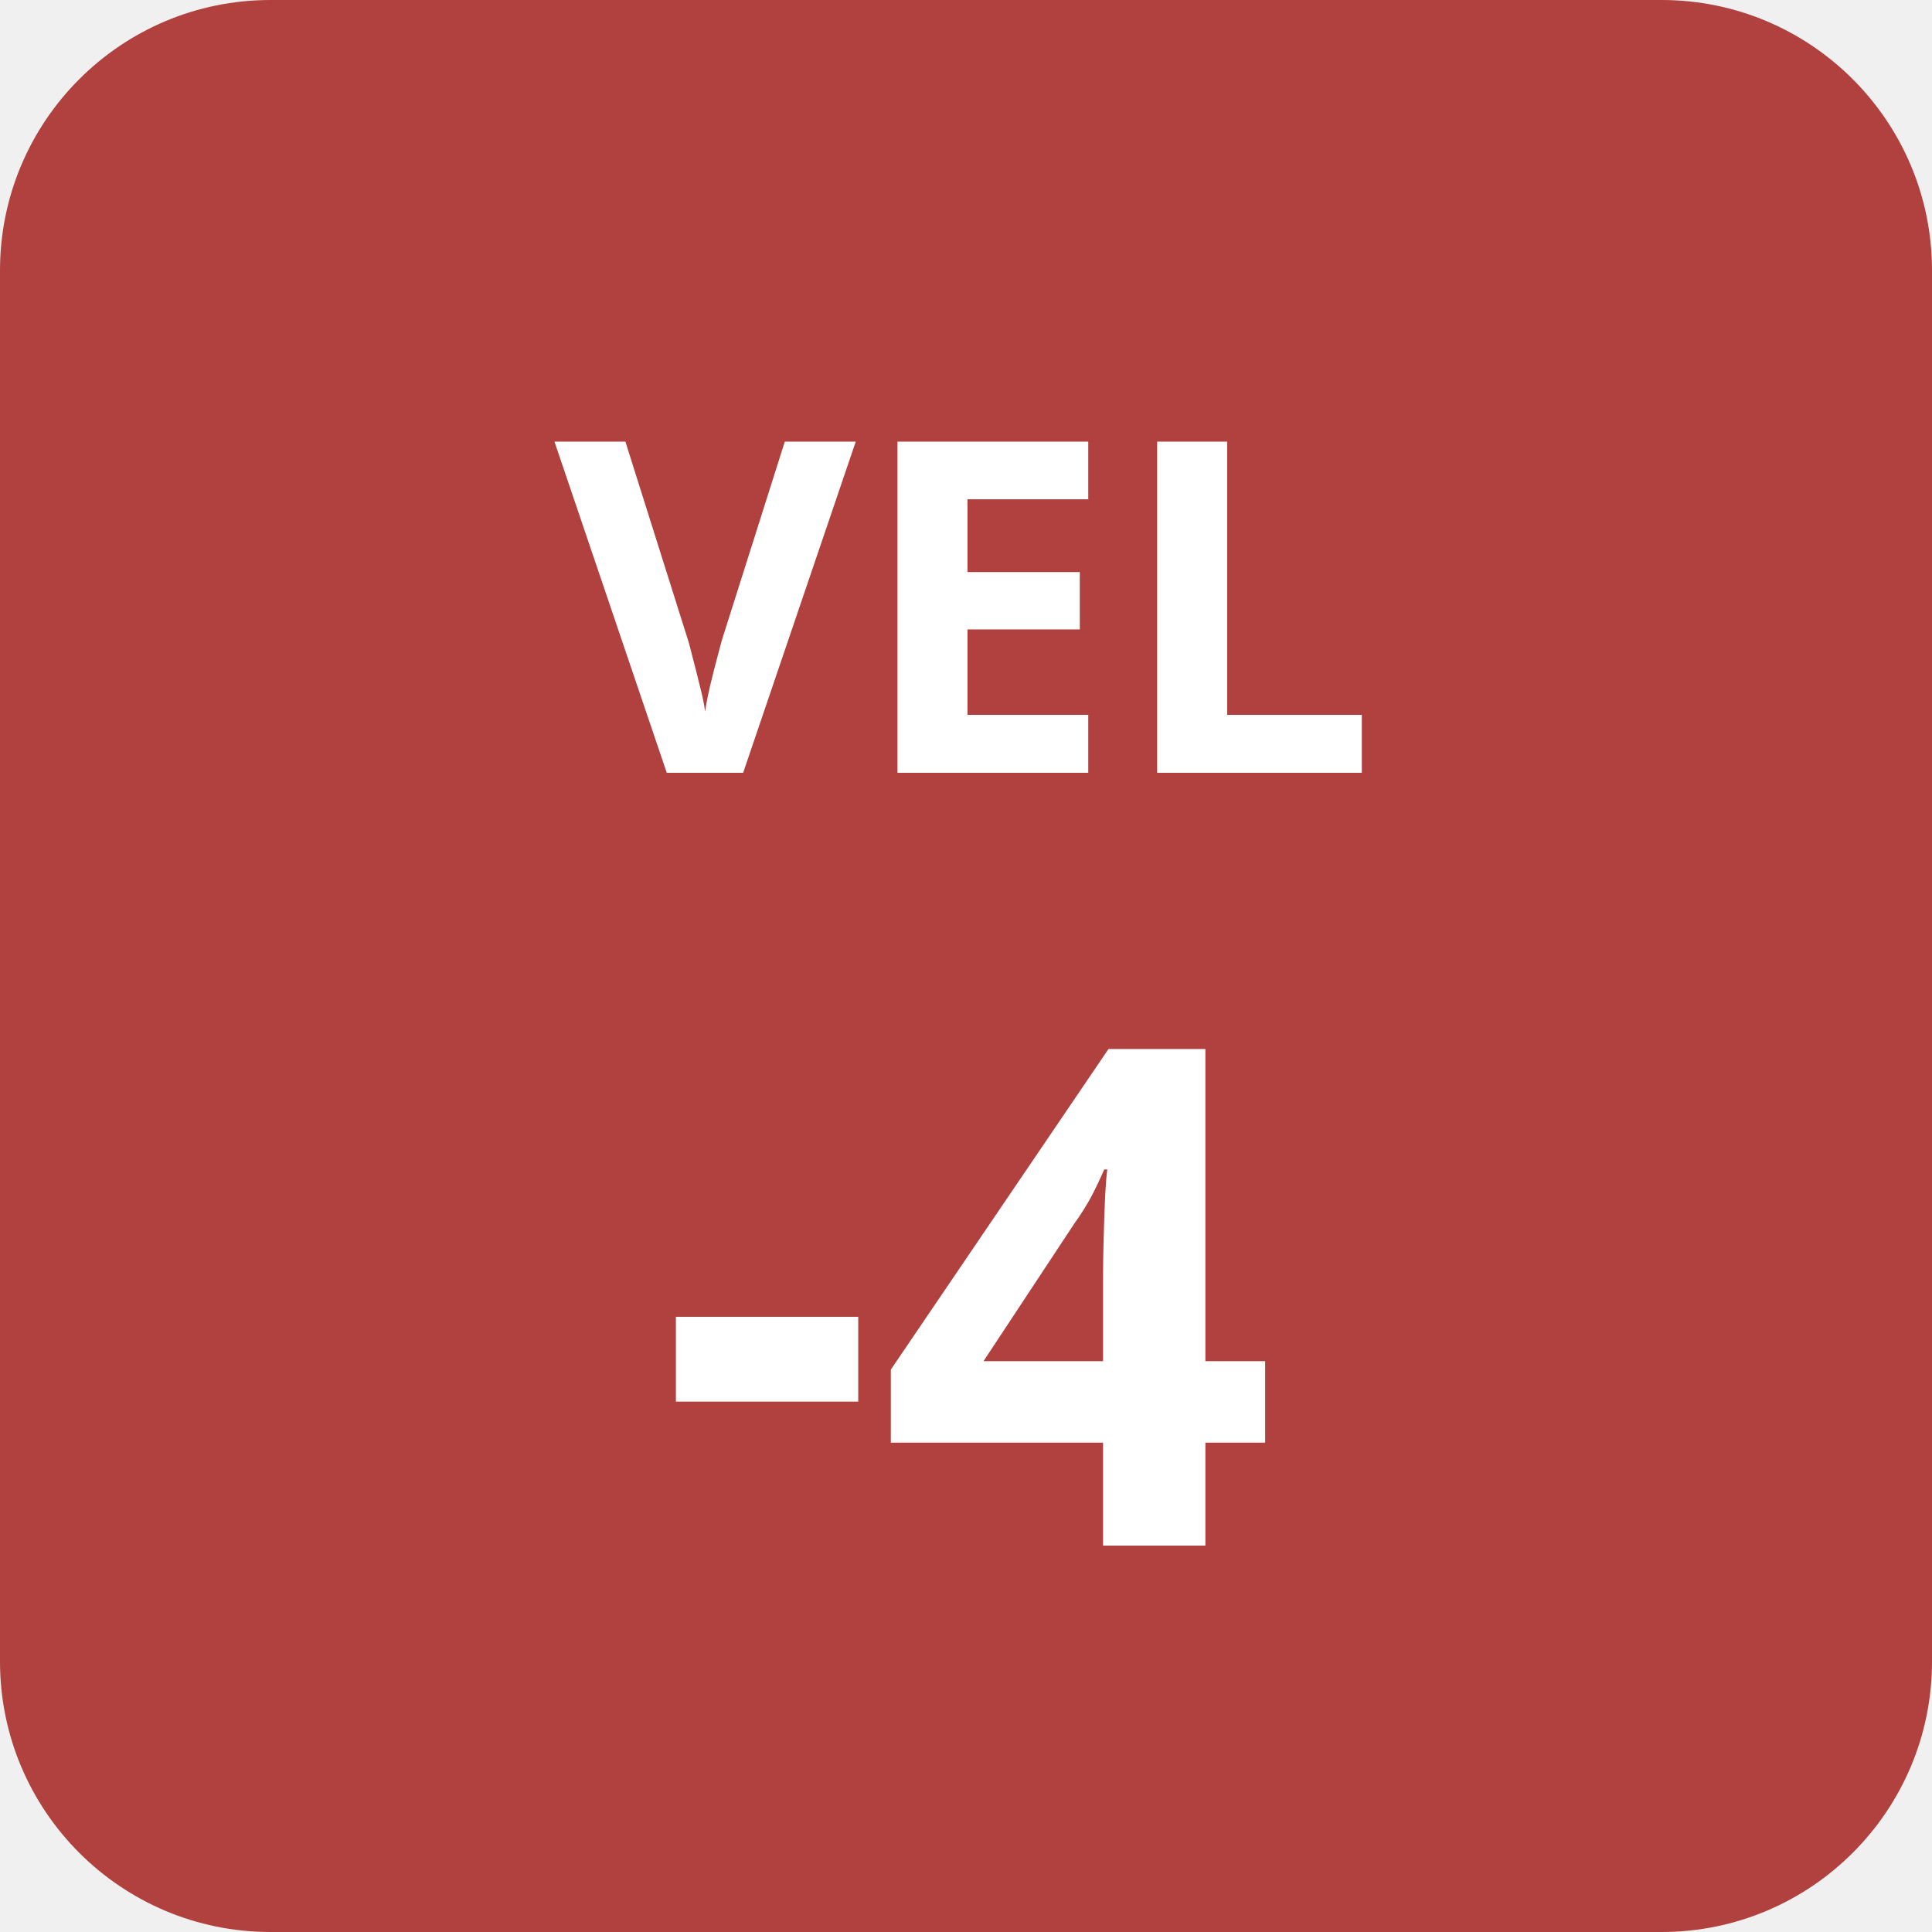
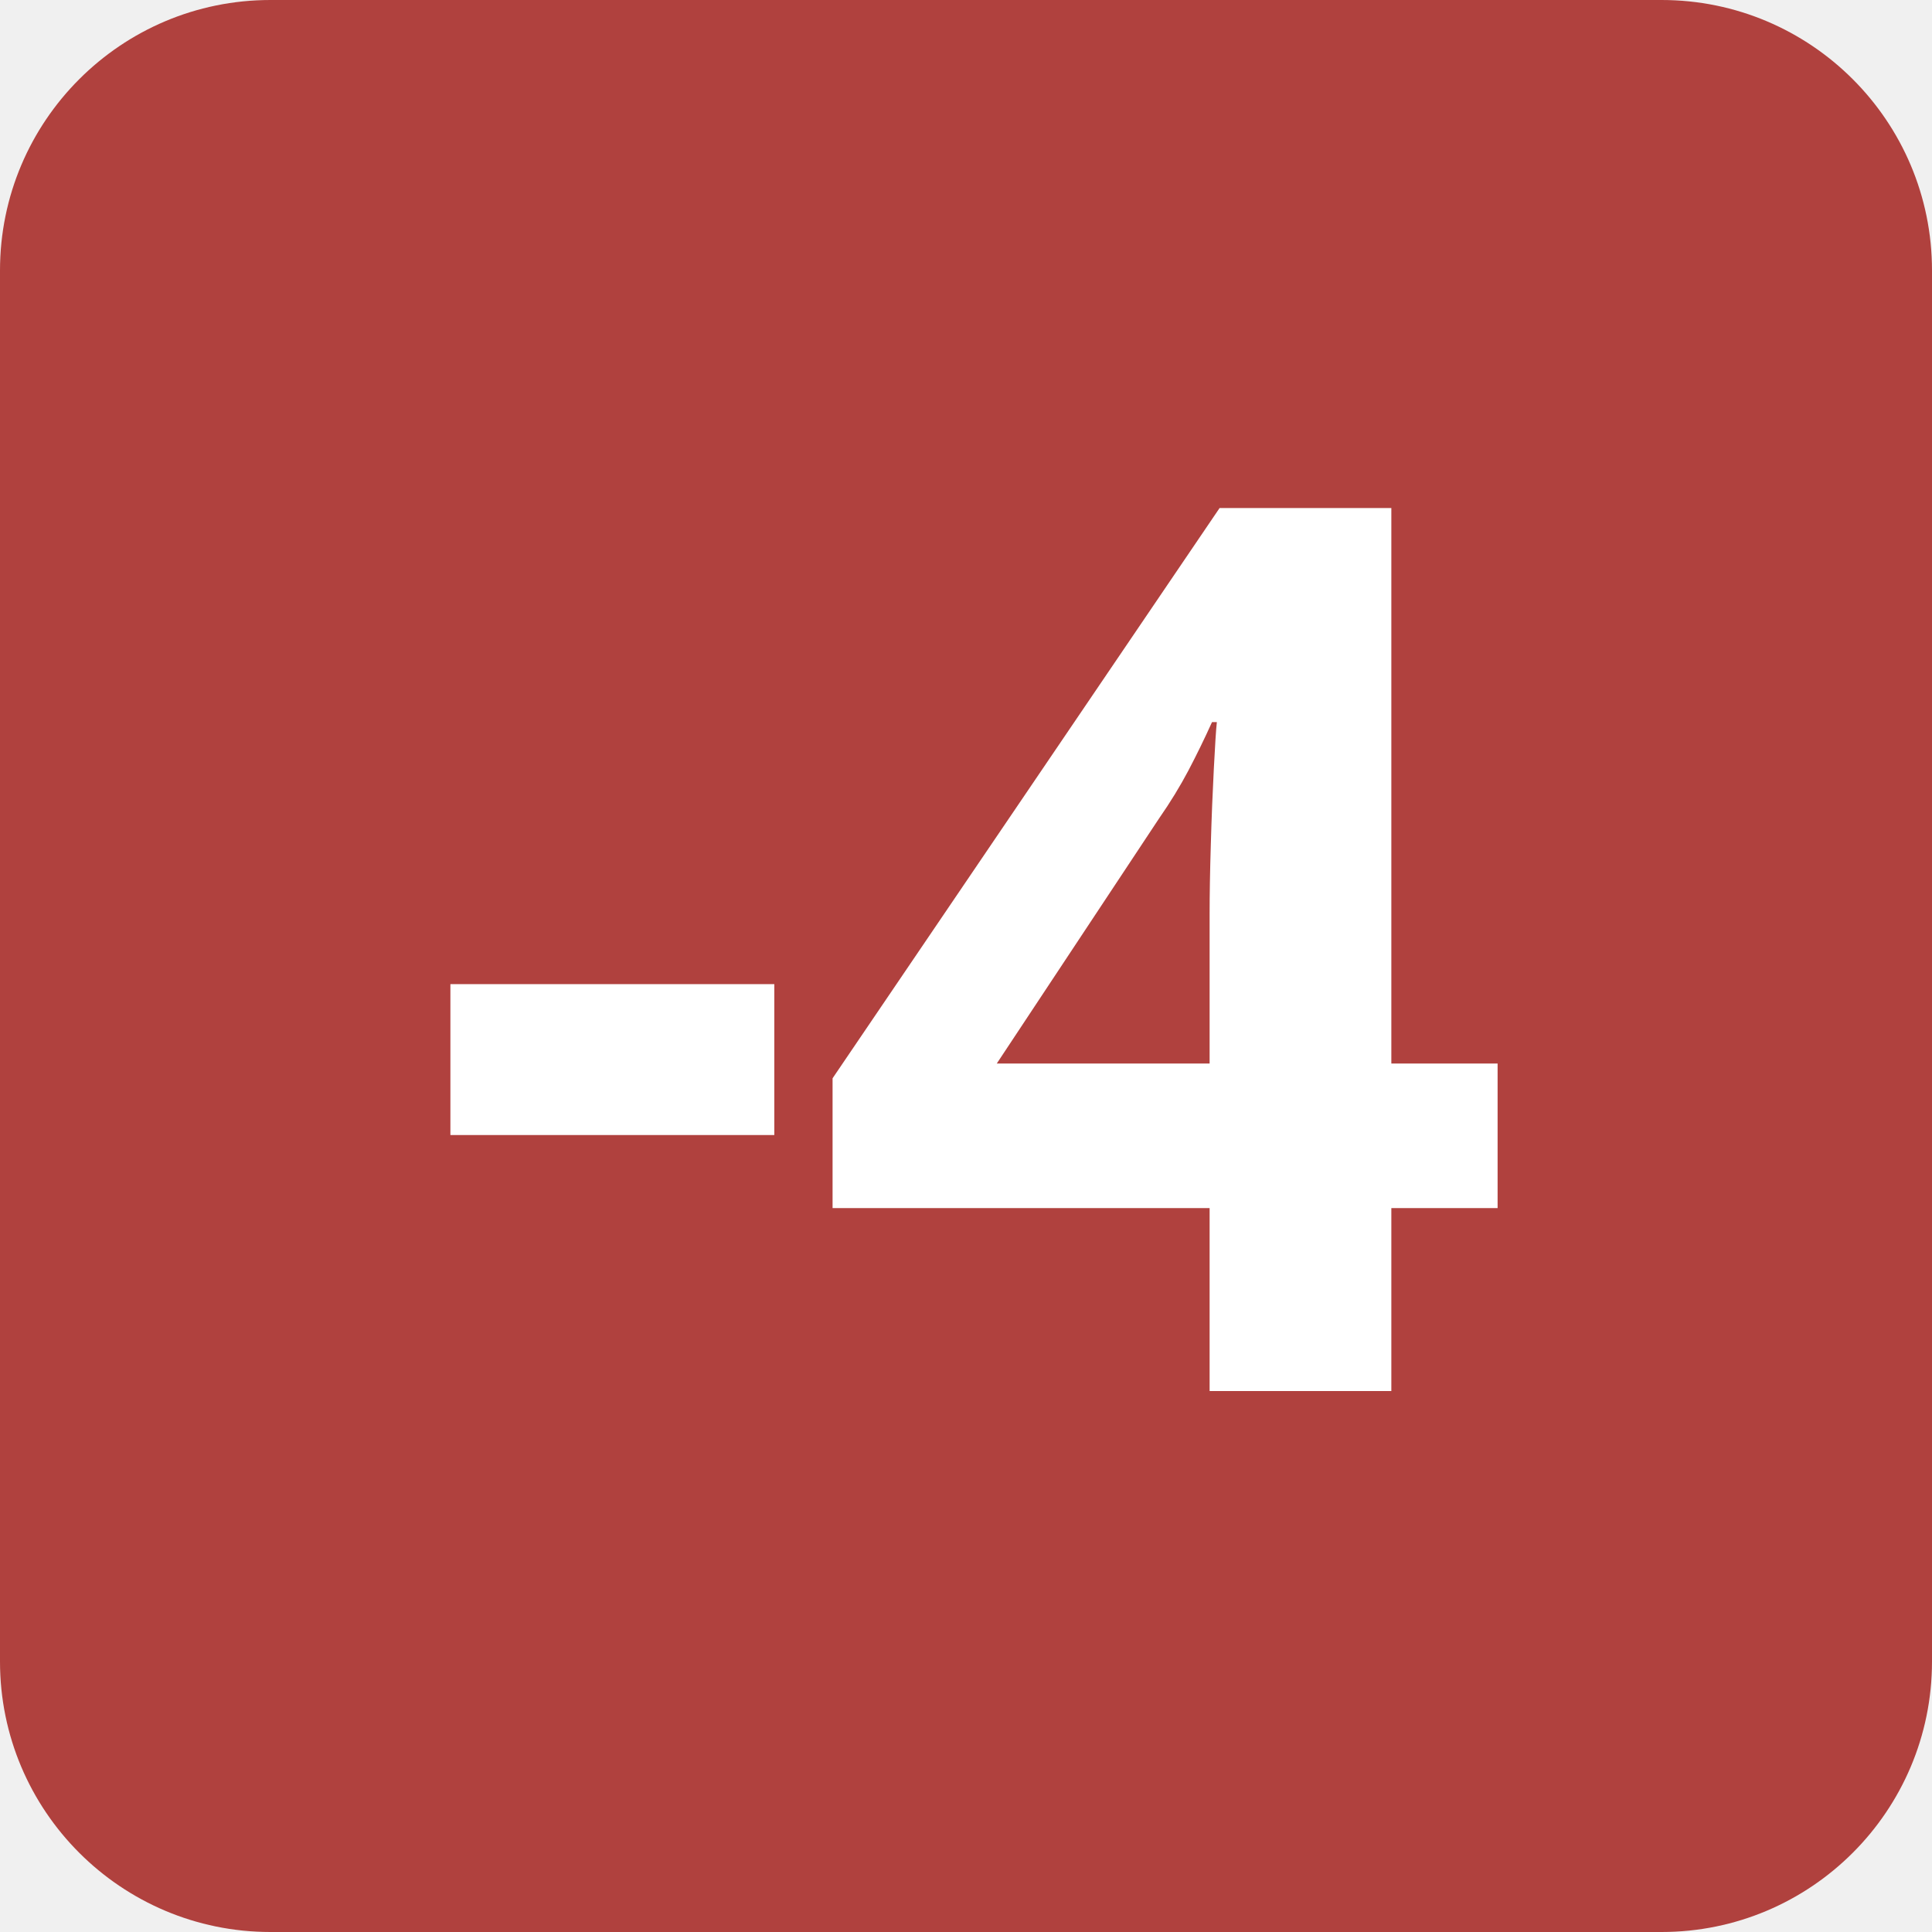
<svg xmlns="http://www.w3.org/2000/svg" width="100" height="100">
  <rect width="100" height="100" rx="14" fill="#b0413e" />
-   <text x="50" y="40" font-size="24" font-family="sans-serif" font-weight="700" fill="#fff" text-anchor="middle">VEL</text>
-   <text x="50" y="80" font-size="36" font-family="sans-serif" font-weight="900" fill="#fff" text-anchor="middle">-4</text>
+   <text x="50" y="72" font-size="64" font-family="sans-serif" font-weight="900" fill="#fff" text-anchor="middle">-4</text>
</svg>
